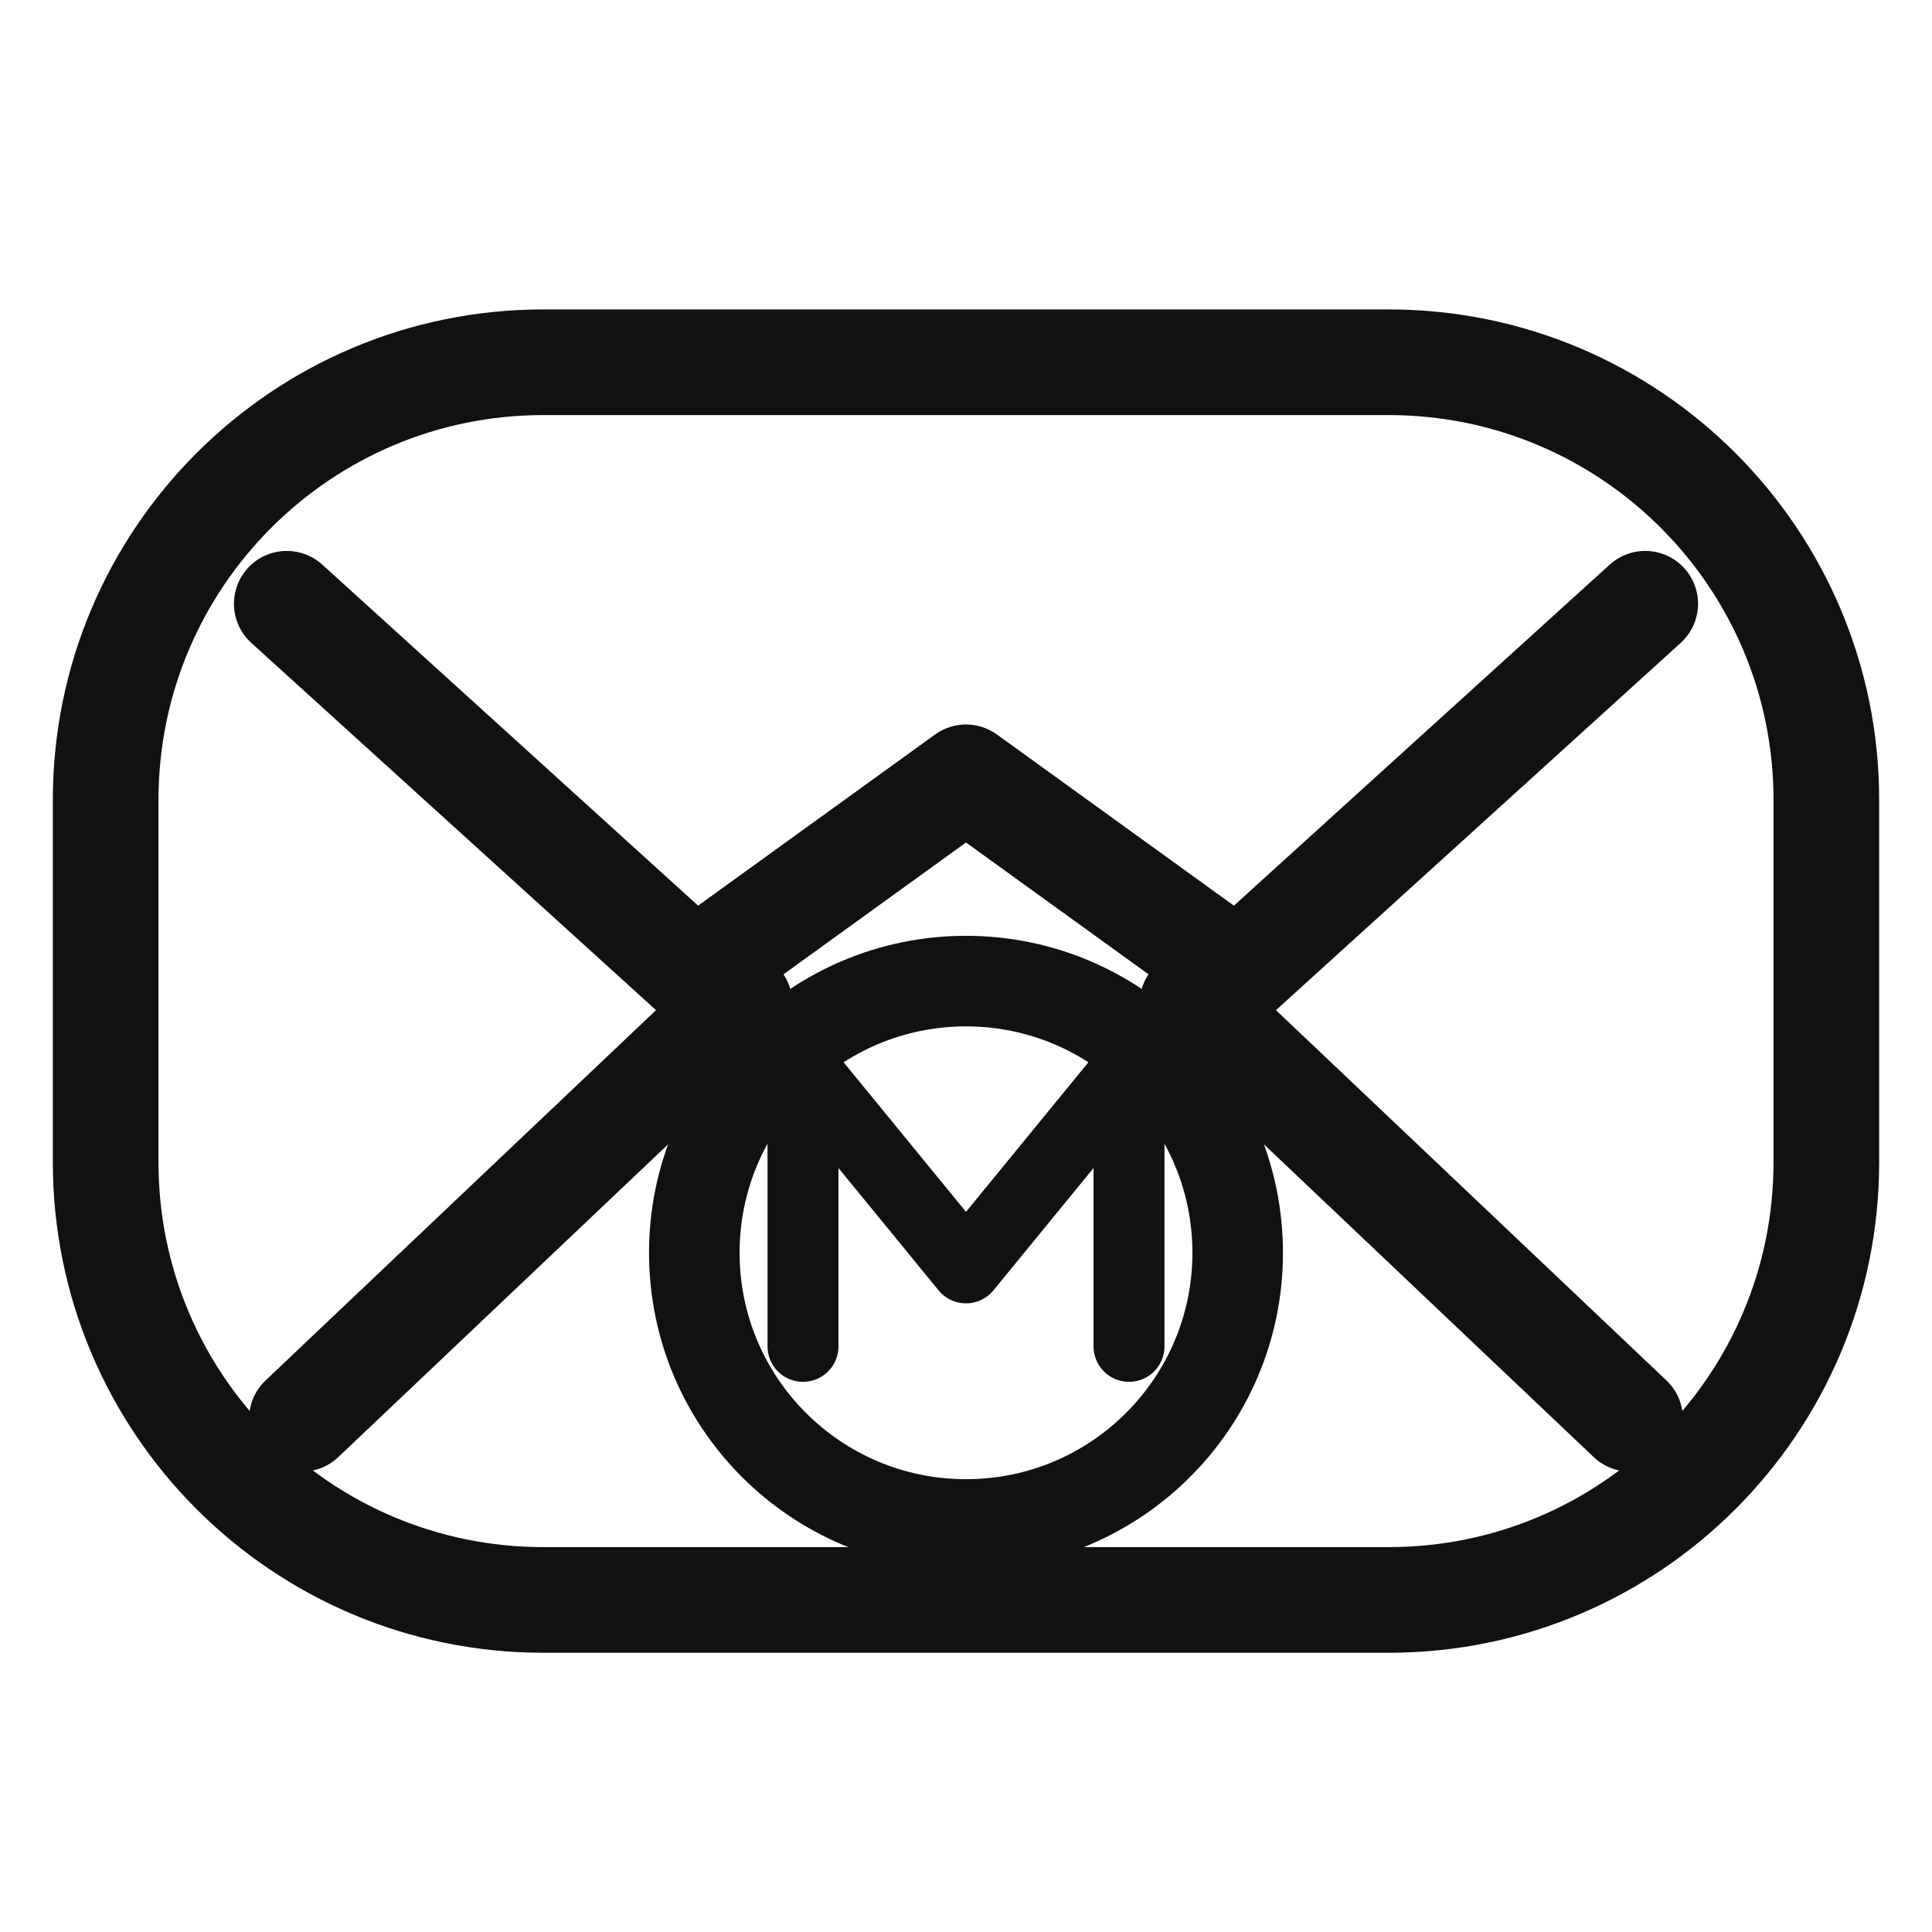
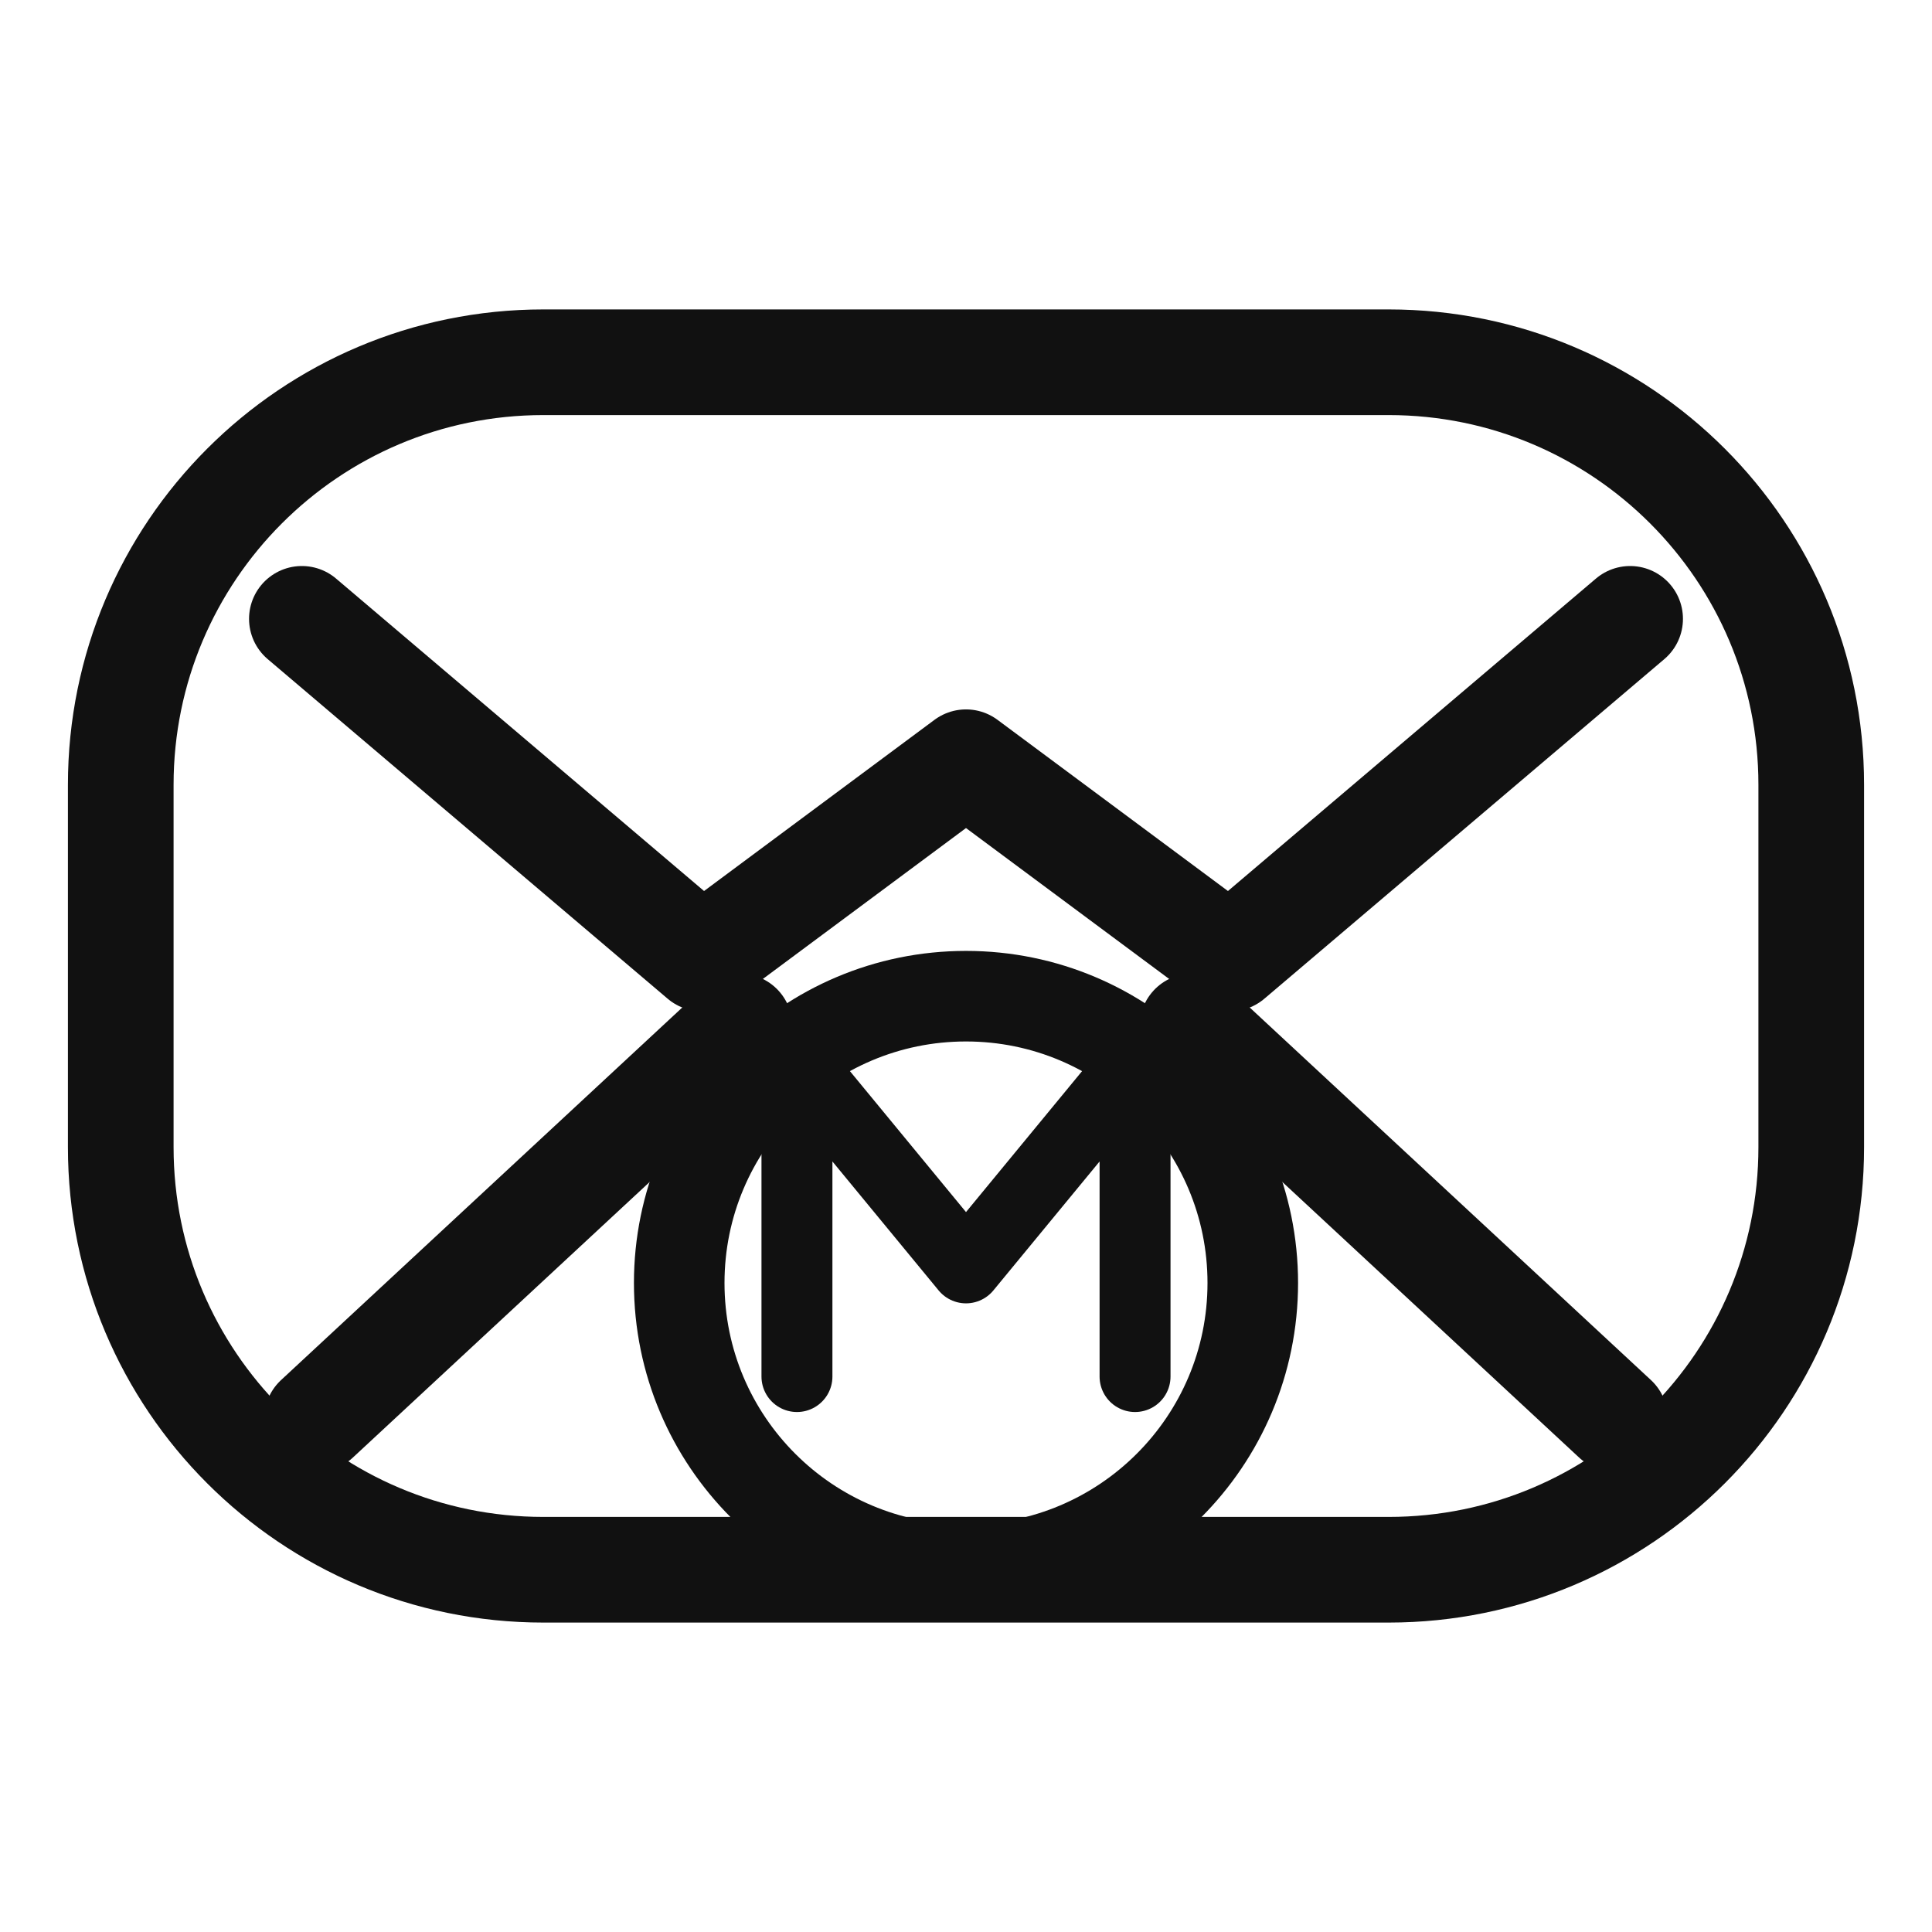
<svg xmlns="http://www.w3.org/2000/svg" viewBox="0 0 64 64" fill="none">
-   <rect x="3.5" y="12" width="57" height="41" rx="14.5" stroke="#111111" stroke-width="3.5" />
-   <path d="M9.5 20L23 32.25L32 25.75L41 32.25L54.5 20" stroke="#111111" stroke-width="3.5" stroke-linecap="round" stroke-linejoin="round" />
-   <path d="M10 47L24.5 33.25" stroke="#111111" stroke-width="3.5" stroke-linecap="round" stroke-linejoin="round" />
-   <path d="M54 47L39.5 33.25" stroke="#111111" stroke-width="3.5" stroke-linecap="round" stroke-linejoin="round" />
-   <circle cx="32" cy="41.5" r="9" fill="none" stroke="#111111" stroke-width="3" />
-   <path d="M26.6 44.6V35.4L32 42L37.4 35.4V44.6" stroke="#111111" stroke-width="2.35" stroke-linecap="round" stroke-linejoin="round" />
+   <rect x="4" y="12" width="56" height="40" rx="14" stroke="#111111" stroke-width="3.5" />
+   <path d="M10 20.5L23.25 31.75L32 25.25L40.75 31.75L54 20.5" stroke="#111111" stroke-width="3.5" stroke-linecap="round" stroke-linejoin="round" />
+   <path d="M10.5 47L24.5 34" stroke="#111111" stroke-width="3.5" stroke-linecap="round" stroke-linejoin="round" />
+   <path d="M53.5 47L39.5 34" stroke="#111111" stroke-width="3.5" stroke-linecap="round" stroke-linejoin="round" />
+   <circle cx="32" cy="42.5" r="9.5" fill="none" stroke="#111111" stroke-width="3" />
+   <path d="M26.4 45.6V35.2L32 42L37.6 35.2V45.6" stroke="#111111" stroke-width="2.35" stroke-linecap="round" stroke-linejoin="round" />
</svg>
